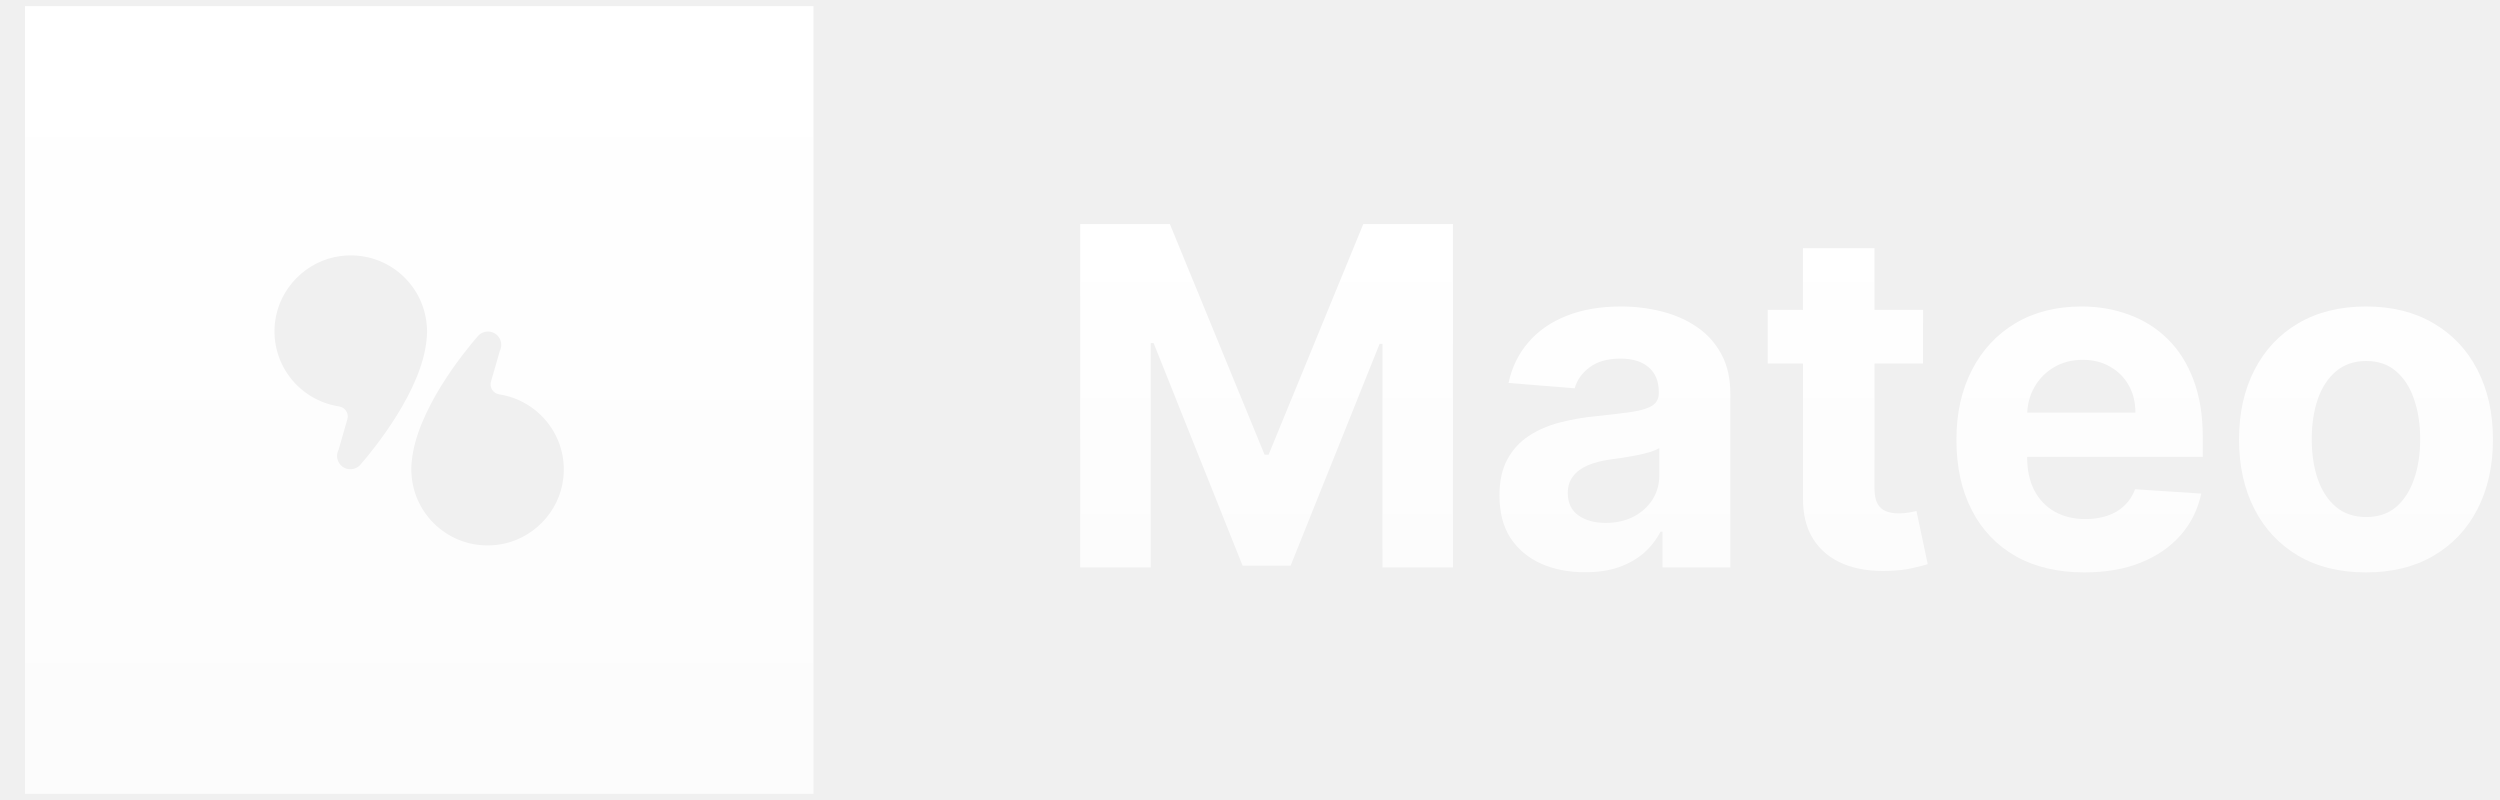
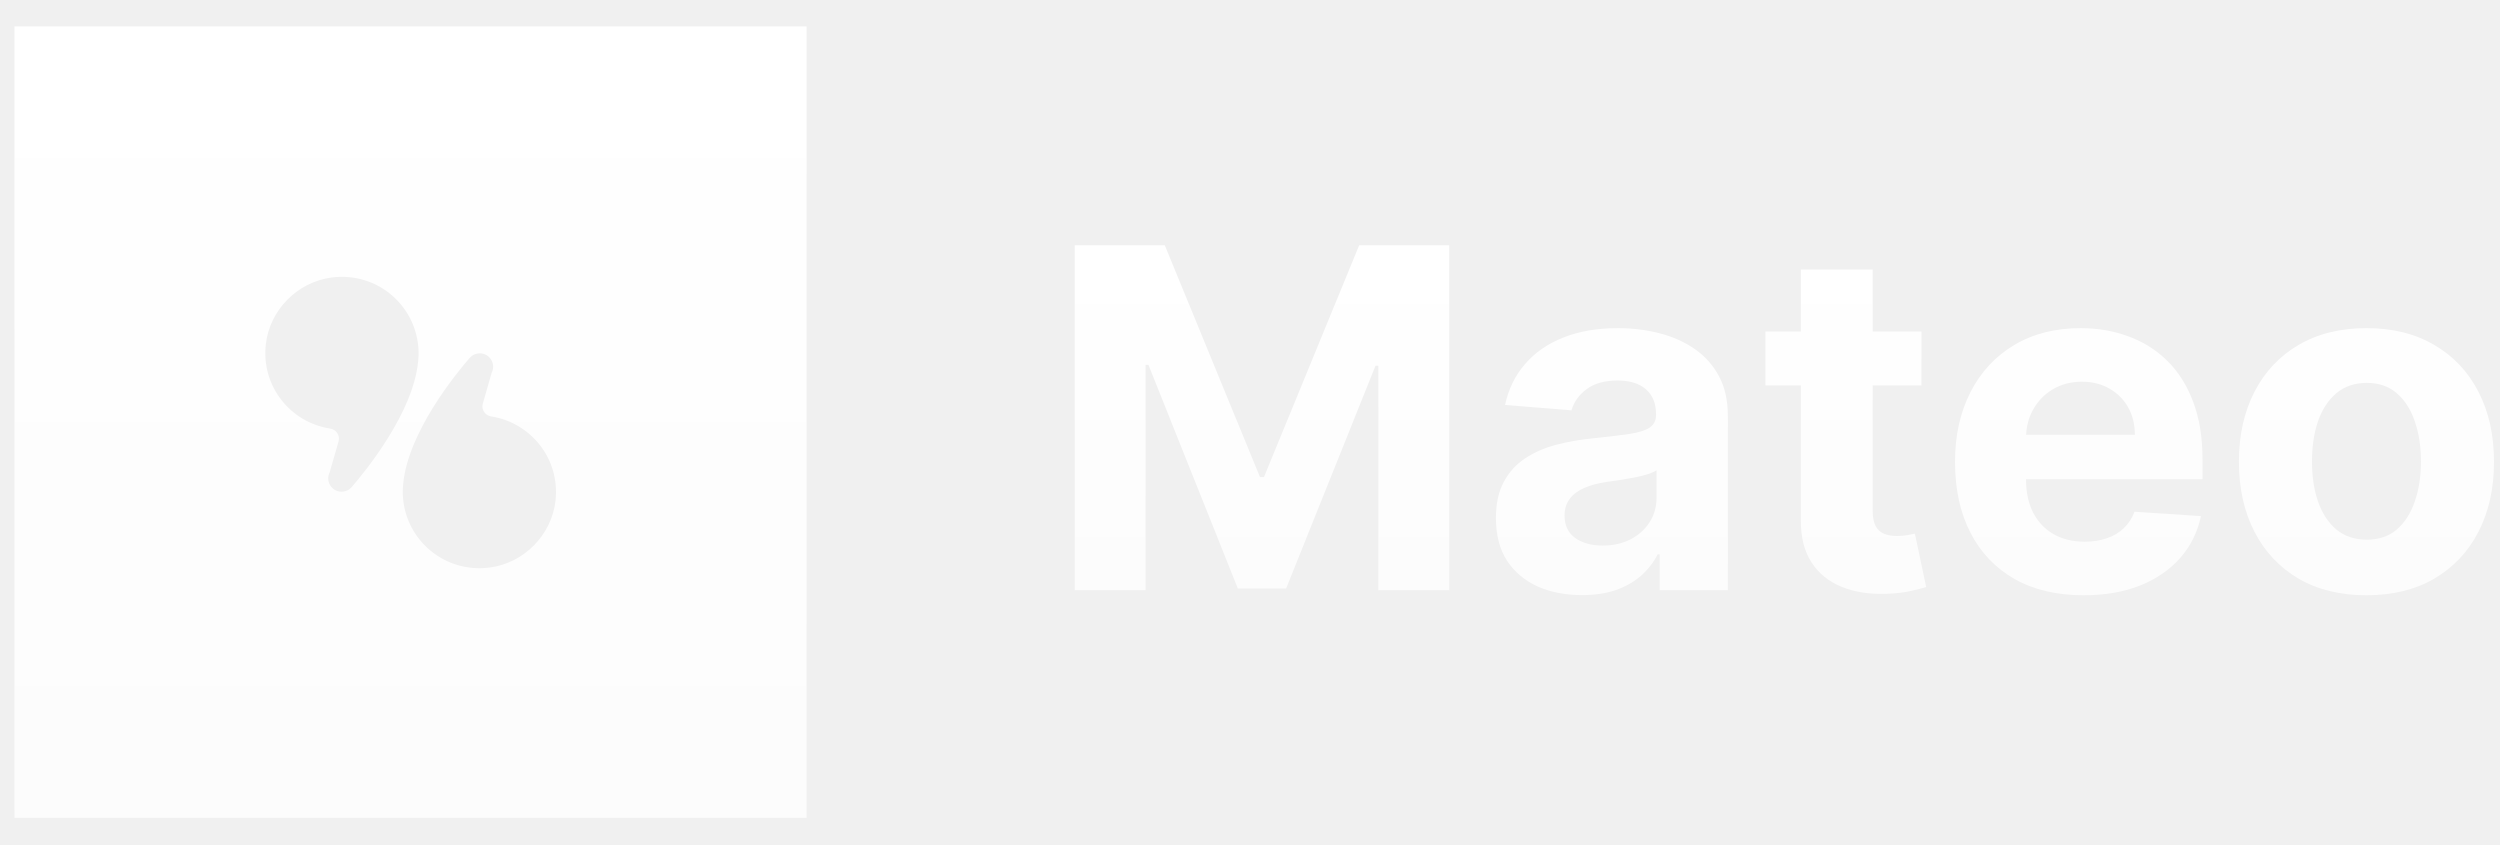
- <svg xmlns="http://www.w3.org/2000/svg" width="75" height="24" viewBox="0 0 75 24" fill="none">
-   <g clip-path="url(#clip0_14701_14472)">
-     <g clip-path="url(#clip1_14701_14472)">
-       <path fill-rule="evenodd" clip-rule="evenodd" d="M24.404 0.184H0.734V23.816H24.404V0.184ZM10.157 13.494C10.021 13.762 10.21 14.077 10.511 14.077C10.628 14.077 10.739 14.027 10.815 13.938C11.244 13.443 12.65 11.714 12.797 10.192C12.806 10.11 12.812 10.026 12.812 9.941C12.812 9.871 12.808 9.81 12.802 9.752C12.697 8.483 11.551 7.508 10.215 7.682C9.192 7.815 8.367 8.652 8.25 9.674C8.107 10.929 8.989 12.011 10.17 12.193C10.353 12.221 10.472 12.398 10.421 12.575L10.157 13.494ZM14.639 9.947C14.94 9.947 15.128 10.263 14.993 10.53L14.729 11.449C14.678 11.626 14.796 11.803 14.979 11.832C16.16 12.014 17.043 13.095 16.899 14.351C16.783 15.373 15.958 16.21 14.934 16.343C13.598 16.516 12.453 15.541 12.348 14.273C12.342 14.215 12.338 14.153 12.338 14.084C12.338 13.999 12.344 13.915 12.353 13.832C12.5 12.311 13.905 10.582 14.334 10.086C14.411 9.998 14.521 9.947 14.639 9.947Z" fill="url(#paint0_linear_14701_14472)" />
-     </g>
-     <path d="M32.406 6.721H35.096L37.937 13.641H38.058L40.899 6.721H43.589V17.021H41.474V10.317H41.388L38.718 16.971H37.278L34.608 10.292H34.522V17.021H32.406V6.721Z" fill="url(#paint1_linear_14701_14472)" />
-     <path d="M47.553 17.167C47.059 17.167 46.619 17.081 46.233 16.91C45.847 16.736 45.541 16.48 45.316 16.141C45.094 15.799 44.984 15.373 44.984 14.864C44.984 14.434 45.062 14.074 45.22 13.782C45.378 13.49 45.593 13.256 45.865 13.078C46.137 12.9 46.446 12.766 46.792 12.676C47.141 12.585 47.507 12.521 47.89 12.485C48.34 12.438 48.703 12.394 48.978 12.354C49.254 12.31 49.453 12.246 49.578 12.163C49.702 12.079 49.764 11.955 49.764 11.79V11.76C49.764 11.442 49.663 11.195 49.462 11.021C49.264 10.847 48.982 10.759 48.616 10.759C48.229 10.759 47.922 10.845 47.694 11.016C47.465 11.184 47.314 11.395 47.24 11.65L45.256 11.489C45.356 11.019 45.554 10.614 45.85 10.271C46.145 9.926 46.527 9.661 46.993 9.477C47.464 9.289 48.008 9.195 48.626 9.195C49.056 9.195 49.467 9.246 49.86 9.346C50.256 9.447 50.607 9.603 50.913 9.814C51.222 10.025 51.465 10.297 51.643 10.629C51.821 10.957 51.91 11.351 51.91 11.811V17.021H49.875V15.95H49.815C49.69 16.191 49.524 16.404 49.316 16.589C49.108 16.77 48.857 16.912 48.565 17.016C48.273 17.117 47.935 17.167 47.553 17.167ZM48.167 15.688C48.483 15.688 48.762 15.626 49.004 15.502C49.245 15.375 49.435 15.204 49.573 14.989C49.71 14.775 49.779 14.531 49.779 14.26V13.44C49.712 13.484 49.62 13.524 49.502 13.561C49.388 13.594 49.259 13.626 49.114 13.656C48.97 13.683 48.825 13.708 48.681 13.732C48.537 13.752 48.406 13.77 48.288 13.787C48.036 13.824 47.816 13.883 47.628 13.963C47.44 14.044 47.294 14.153 47.19 14.29C47.086 14.424 47.034 14.592 47.034 14.793C47.034 15.085 47.14 15.308 47.351 15.462C47.566 15.613 47.838 15.688 48.167 15.688Z" fill="url(#paint2_linear_14701_14472)" />
-     <path d="M57.691 9.296V10.905H53.031V9.296H57.691ZM54.089 7.445H56.235V14.647C56.235 14.845 56.265 14.999 56.325 15.11C56.386 15.217 56.47 15.293 56.577 15.336C56.688 15.38 56.816 15.402 56.96 15.402C57.061 15.402 57.162 15.393 57.262 15.377C57.363 15.356 57.44 15.341 57.494 15.331L57.832 16.925C57.724 16.959 57.573 16.998 57.378 17.041C57.184 17.088 56.947 17.117 56.668 17.127C56.151 17.147 55.697 17.078 55.308 16.921C54.922 16.763 54.621 16.518 54.406 16.186C54.191 15.854 54.085 15.435 54.089 14.929V7.445Z" fill="url(#paint3_linear_14701_14472)" />
-     <path d="M62.532 17.172C61.736 17.172 61.051 17.011 60.476 16.689C59.905 16.364 59.465 15.905 59.157 15.311C58.847 14.714 58.693 14.008 58.693 13.194C58.693 12.399 58.847 11.702 59.157 11.101C59.465 10.501 59.9 10.034 60.461 9.698C61.025 9.363 61.687 9.195 62.446 9.195C62.956 9.195 63.432 9.277 63.872 9.442C64.315 9.603 64.701 9.846 65.03 10.171C65.363 10.496 65.621 10.905 65.806 11.398C65.991 11.888 66.083 12.461 66.083 13.118V13.707H59.549V12.379H64.063C64.063 12.07 63.996 11.797 63.861 11.559C63.727 11.321 63.541 11.135 63.302 11.001C63.067 10.863 62.794 10.795 62.481 10.795C62.156 10.795 61.867 10.87 61.615 11.021C61.366 11.168 61.172 11.368 61.03 11.619C60.889 11.868 60.817 12.144 60.814 12.449V13.712C60.814 14.094 60.884 14.424 61.025 14.703C61.17 14.981 61.373 15.195 61.635 15.346C61.897 15.497 62.208 15.573 62.567 15.573C62.805 15.573 63.024 15.539 63.222 15.472C63.42 15.405 63.59 15.304 63.73 15.17C63.872 15.036 63.979 14.872 64.053 14.677L66.038 14.808C65.937 15.284 65.73 15.7 65.418 16.055C65.109 16.407 64.71 16.683 64.219 16.88C63.732 17.075 63.17 17.172 62.532 17.172Z" fill="url(#paint4_linear_14701_14472)" />
-     <path d="M70.979 17.172C70.197 17.172 69.52 17.006 68.949 16.674C68.382 16.339 67.944 15.873 67.635 15.276C67.326 14.676 67.171 13.98 67.171 13.189C67.171 12.391 67.326 11.693 67.635 11.096C67.944 10.496 68.382 10.03 68.949 9.698C69.52 9.363 70.197 9.195 70.979 9.195C71.762 9.195 72.437 9.363 73.004 9.698C73.575 10.03 74.015 10.496 74.324 11.096C74.633 11.693 74.788 12.391 74.788 13.189C74.788 13.98 74.633 14.676 74.324 15.276C74.015 15.873 73.575 16.339 73.004 16.674C72.437 17.006 71.762 17.172 70.979 17.172ZM70.99 15.512C71.346 15.512 71.643 15.412 71.881 15.21C72.12 15.006 72.299 14.728 72.42 14.376C72.544 14.024 72.606 13.623 72.606 13.174C72.606 12.724 72.544 12.324 72.42 11.972C72.299 11.619 72.12 11.341 71.881 11.137C71.643 10.932 71.346 10.83 70.99 10.83C70.63 10.83 70.328 10.932 70.083 11.137C69.841 11.341 69.658 11.619 69.534 11.972C69.413 12.324 69.352 12.724 69.352 13.174C69.352 13.623 69.413 14.024 69.534 14.376C69.658 14.728 69.841 15.006 70.083 15.21C70.328 15.412 70.63 15.512 70.99 15.512Z" fill="url(#paint5_linear_14701_14472)" />
+ <svg xmlns="http://www.w3.org/2000/svg" width="77" height="26" viewBox="0 0 77 26" fill="none">
+   <g clip-path="url(#clip0_14628_15169)">
+     <path fill-rule="evenodd" clip-rule="evenodd" d="M24.843 0.812H0.43V25.188H24.843V0.812ZM10.155 14.543C10.015 14.819 10.209 15.144 10.52 15.144C10.64 15.144 10.755 15.092 10.833 15.001C11.276 14.49 12.726 12.707 12.877 11.137C12.887 11.052 12.893 10.965 12.893 10.877C12.893 10.806 12.888 10.743 12.883 10.683C12.774 9.374 11.593 8.369 10.215 8.547C9.159 8.685 8.308 9.548 8.188 10.602C8.04 11.897 8.95 13.013 10.168 13.2C10.357 13.23 10.479 13.412 10.427 13.595L10.155 14.543ZM14.777 10.883C15.088 10.883 15.282 11.209 15.142 11.485L14.87 12.433C14.818 12.615 14.94 12.798 15.129 12.827C16.347 13.015 17.257 14.13 17.109 15.425C16.989 16.479 16.138 17.343 15.082 17.48C13.704 17.659 12.522 16.653 12.414 15.345C12.408 15.285 12.404 15.222 12.404 15.15C12.404 15.062 12.41 14.976 12.42 14.89C12.571 13.321 14.021 11.538 14.463 11.027C14.543 10.936 14.656 10.883 14.777 10.883Z" fill="url(#paint0_linear_14628_15169)" />
  </g>
+   <path d="M33.102 7.555H35.876L38.807 14.693H38.931L41.862 7.555H44.636V18.179H42.454V11.264H42.366L39.612 18.127H38.126L35.372 11.238H35.284V18.179H33.102V7.555Z" fill="url(#paint1_linear_14628_15169)" />
+   <path d="M48.724 18.329C48.215 18.329 47.761 18.241 47.363 18.065C46.965 17.885 46.649 17.62 46.417 17.271C46.189 16.918 46.074 16.479 46.074 15.953C46.074 15.511 46.156 15.139 46.319 14.838C46.481 14.537 46.703 14.295 46.983 14.112C47.264 13.928 47.583 13.79 47.94 13.697C48.3 13.603 48.677 13.538 49.072 13.5C49.536 13.451 49.91 13.406 50.194 13.365C50.479 13.32 50.685 13.254 50.813 13.168C50.941 13.081 51.005 12.953 51.005 12.784V12.753C51.005 12.424 50.901 12.17 50.693 11.99C50.489 11.81 50.198 11.72 49.82 11.72C49.422 11.72 49.105 11.809 48.87 11.985C48.634 12.158 48.478 12.376 48.402 12.639L46.355 12.473C46.459 11.988 46.663 11.57 46.968 11.217C47.273 10.861 47.666 10.588 48.147 10.398C48.632 10.204 49.194 10.107 49.831 10.107C50.274 10.107 50.699 10.159 51.104 10.263C51.513 10.366 51.874 10.527 52.19 10.745C52.508 10.963 52.76 11.243 52.943 11.585C53.127 11.924 53.218 12.331 53.218 12.805V18.179H51.119V17.074H51.057C50.929 17.323 50.757 17.543 50.543 17.733C50.328 17.919 50.07 18.067 49.769 18.174C49.467 18.277 49.119 18.329 48.724 18.329ZM49.358 16.804C49.684 16.804 49.971 16.74 50.221 16.612C50.47 16.481 50.666 16.304 50.808 16.083C50.95 15.862 51.021 15.611 51.021 15.331V14.485C50.951 14.53 50.856 14.572 50.735 14.61C50.617 14.644 50.484 14.677 50.335 14.708C50.186 14.736 50.037 14.762 49.888 14.786C49.739 14.807 49.604 14.826 49.483 14.843C49.223 14.881 48.996 14.942 48.802 15.025C48.608 15.108 48.457 15.22 48.35 15.362C48.243 15.5 48.189 15.673 48.189 15.881C48.189 16.182 48.298 16.412 48.516 16.571C48.738 16.726 49.019 16.804 49.358 16.804Z" fill="url(#paint2_linear_14628_15169)" />
+   <path d="M59.181 10.211V11.871H54.375V10.211H59.181ZM55.466 8.302H57.679V15.73C57.679 15.934 57.71 16.093 57.773 16.208C57.835 16.318 57.922 16.396 58.032 16.441C58.147 16.486 58.278 16.509 58.427 16.509C58.531 16.509 58.635 16.5 58.739 16.483C58.843 16.462 58.923 16.446 58.978 16.436L59.326 18.08C59.215 18.115 59.059 18.155 58.859 18.2C58.658 18.248 58.413 18.277 58.126 18.288C57.593 18.309 57.125 18.238 56.723 18.075C56.325 17.913 56.015 17.66 55.793 17.318C55.571 16.975 55.462 16.543 55.466 16.021V8.302Z" fill="url(#paint3_linear_14628_15169)" />
+   <path d="M64.174 18.334C63.353 18.334 62.646 18.169 62.054 17.837C61.465 17.501 61.011 17.027 60.693 16.415C60.374 15.8 60.215 15.072 60.215 14.231C60.215 13.412 60.374 12.692 60.693 12.073C61.011 11.454 61.46 10.972 62.038 10.626C62.62 10.28 63.303 10.107 64.086 10.107C64.612 10.107 65.102 10.192 65.556 10.361C66.013 10.527 66.412 10.778 66.751 11.113C67.094 11.449 67.361 11.871 67.551 12.379C67.742 12.884 67.837 13.476 67.837 14.153V14.76H61.098V13.391H65.754C65.754 13.073 65.684 12.791 65.546 12.545C65.407 12.3 65.215 12.108 64.969 11.969C64.726 11.828 64.444 11.757 64.122 11.757C63.786 11.757 63.488 11.835 63.228 11.99C62.972 12.142 62.771 12.348 62.626 12.607C62.48 12.863 62.406 13.149 62.402 13.463V14.765C62.402 15.16 62.475 15.5 62.62 15.787C62.769 16.075 62.979 16.296 63.249 16.451C63.519 16.607 63.84 16.685 64.21 16.685C64.456 16.685 64.681 16.65 64.886 16.581C65.09 16.512 65.265 16.408 65.41 16.27C65.556 16.131 65.667 15.962 65.743 15.761L67.79 15.896C67.686 16.387 67.473 16.816 67.151 17.183C66.832 17.546 66.42 17.83 65.915 18.034C65.412 18.234 64.832 18.334 64.174 18.334Z" fill="url(#paint4_linear_14628_15169)" />
+   <path d="M72.887 18.334C72.08 18.334 71.382 18.163 70.793 17.821C70.208 17.475 69.756 16.994 69.437 16.379C69.119 15.76 68.959 15.042 68.959 14.226C68.959 13.403 69.119 12.684 69.437 12.068C69.756 11.449 70.208 10.968 70.793 10.626C71.382 10.28 72.08 10.107 72.887 10.107C73.694 10.107 74.391 10.28 74.976 10.626C75.565 10.968 76.019 11.449 76.337 12.068C76.656 12.684 76.815 13.403 76.815 14.226C76.815 15.042 76.656 15.76 76.337 16.379C76.019 16.994 75.565 17.475 74.976 17.821C74.391 18.163 73.694 18.334 72.887 18.334ZM72.898 16.623C73.265 16.623 73.572 16.519 73.817 16.311C74.063 16.1 74.249 15.813 74.373 15.45C74.501 15.087 74.566 14.674 74.566 14.21C74.566 13.747 74.501 13.334 74.373 12.97C74.249 12.607 74.063 12.32 73.817 12.109C73.572 11.898 73.265 11.793 72.898 11.793C72.527 11.793 72.215 11.898 71.963 12.109C71.713 12.32 71.524 12.607 71.396 12.97C71.271 13.334 71.209 13.747 71.209 14.21C71.209 14.674 71.271 15.087 71.396 15.45C71.524 15.813 71.713 16.1 71.963 16.311C72.215 16.519 72.527 16.623 72.898 16.623Z" fill="url(#paint5_linear_14628_15169)" />
  <defs>
-     <linearGradient id="paint0_linear_14701_14472" x1="12.569" y1="0.184" x2="12.569" y2="23.816" gradientUnits="userSpaceOnUse">
+     <linearGradient id="paint0_linear_14628_15169" x1="12.636" y1="0.812" x2="12.636" y2="25.188" gradientUnits="userSpaceOnUse">
      <stop stop-color="white" />
      <stop offset="1" stop-color="white" stop-opacity="0.8" />
    </linearGradient>
-     <linearGradient id="paint1_linear_14701_14472" x1="53.597" y1="6.721" x2="53.597" y2="17.172" gradientUnits="userSpaceOnUse">
+     <linearGradient id="paint1_linear_14628_15169" x1="54.959" y1="7.555" x2="54.959" y2="18.334" gradientUnits="userSpaceOnUse">
      <stop stop-color="white" />
      <stop offset="1" stop-color="white" stop-opacity="0.8" />
    </linearGradient>
-     <linearGradient id="paint2_linear_14701_14472" x1="53.597" y1="6.721" x2="53.597" y2="17.172" gradientUnits="userSpaceOnUse">
+     <linearGradient id="paint2_linear_14628_15169" x1="54.959" y1="7.555" x2="54.959" y2="18.334" gradientUnits="userSpaceOnUse">
      <stop stop-color="white" />
      <stop offset="1" stop-color="white" stop-opacity="0.8" />
    </linearGradient>
-     <linearGradient id="paint3_linear_14701_14472" x1="53.597" y1="6.721" x2="53.597" y2="17.172" gradientUnits="userSpaceOnUse">
+     <linearGradient id="paint3_linear_14628_15169" x1="54.959" y1="7.555" x2="54.959" y2="18.334" gradientUnits="userSpaceOnUse">
      <stop stop-color="white" />
      <stop offset="1" stop-color="white" stop-opacity="0.8" />
    </linearGradient>
-     <linearGradient id="paint4_linear_14701_14472" x1="53.597" y1="6.721" x2="53.597" y2="17.172" gradientUnits="userSpaceOnUse">
+     <linearGradient id="paint4_linear_14628_15169" x1="54.959" y1="7.555" x2="54.959" y2="18.334" gradientUnits="userSpaceOnUse">
      <stop stop-color="white" />
      <stop offset="1" stop-color="white" stop-opacity="0.8" />
    </linearGradient>
-     <linearGradient id="paint5_linear_14701_14472" x1="53.597" y1="6.721" x2="53.597" y2="17.172" gradientUnits="userSpaceOnUse">
+     <linearGradient id="paint5_linear_14628_15169" x1="54.959" y1="7.555" x2="54.959" y2="18.334" gradientUnits="userSpaceOnUse">
      <stop stop-color="white" />
      <stop offset="1" stop-color="white" stop-opacity="0.8" />
    </linearGradient>
-     <clipPath id="clip0_14701_14472">
-       <rect width="74.039" height="24" fill="white" transform="translate(0.75)" />
-     </clipPath>
-     <clipPath id="clip1_14701_14472">
-       <rect width="23.67" height="23.632" fill="white" transform="translate(0.75 0.183594)" />
+     <clipPath id="clip0_14628_15169">
+       <rect width="24.414" height="24.375" fill="white" transform="translate(0.445312 0.8125)" />
    </clipPath>
  </defs>
</svg>
